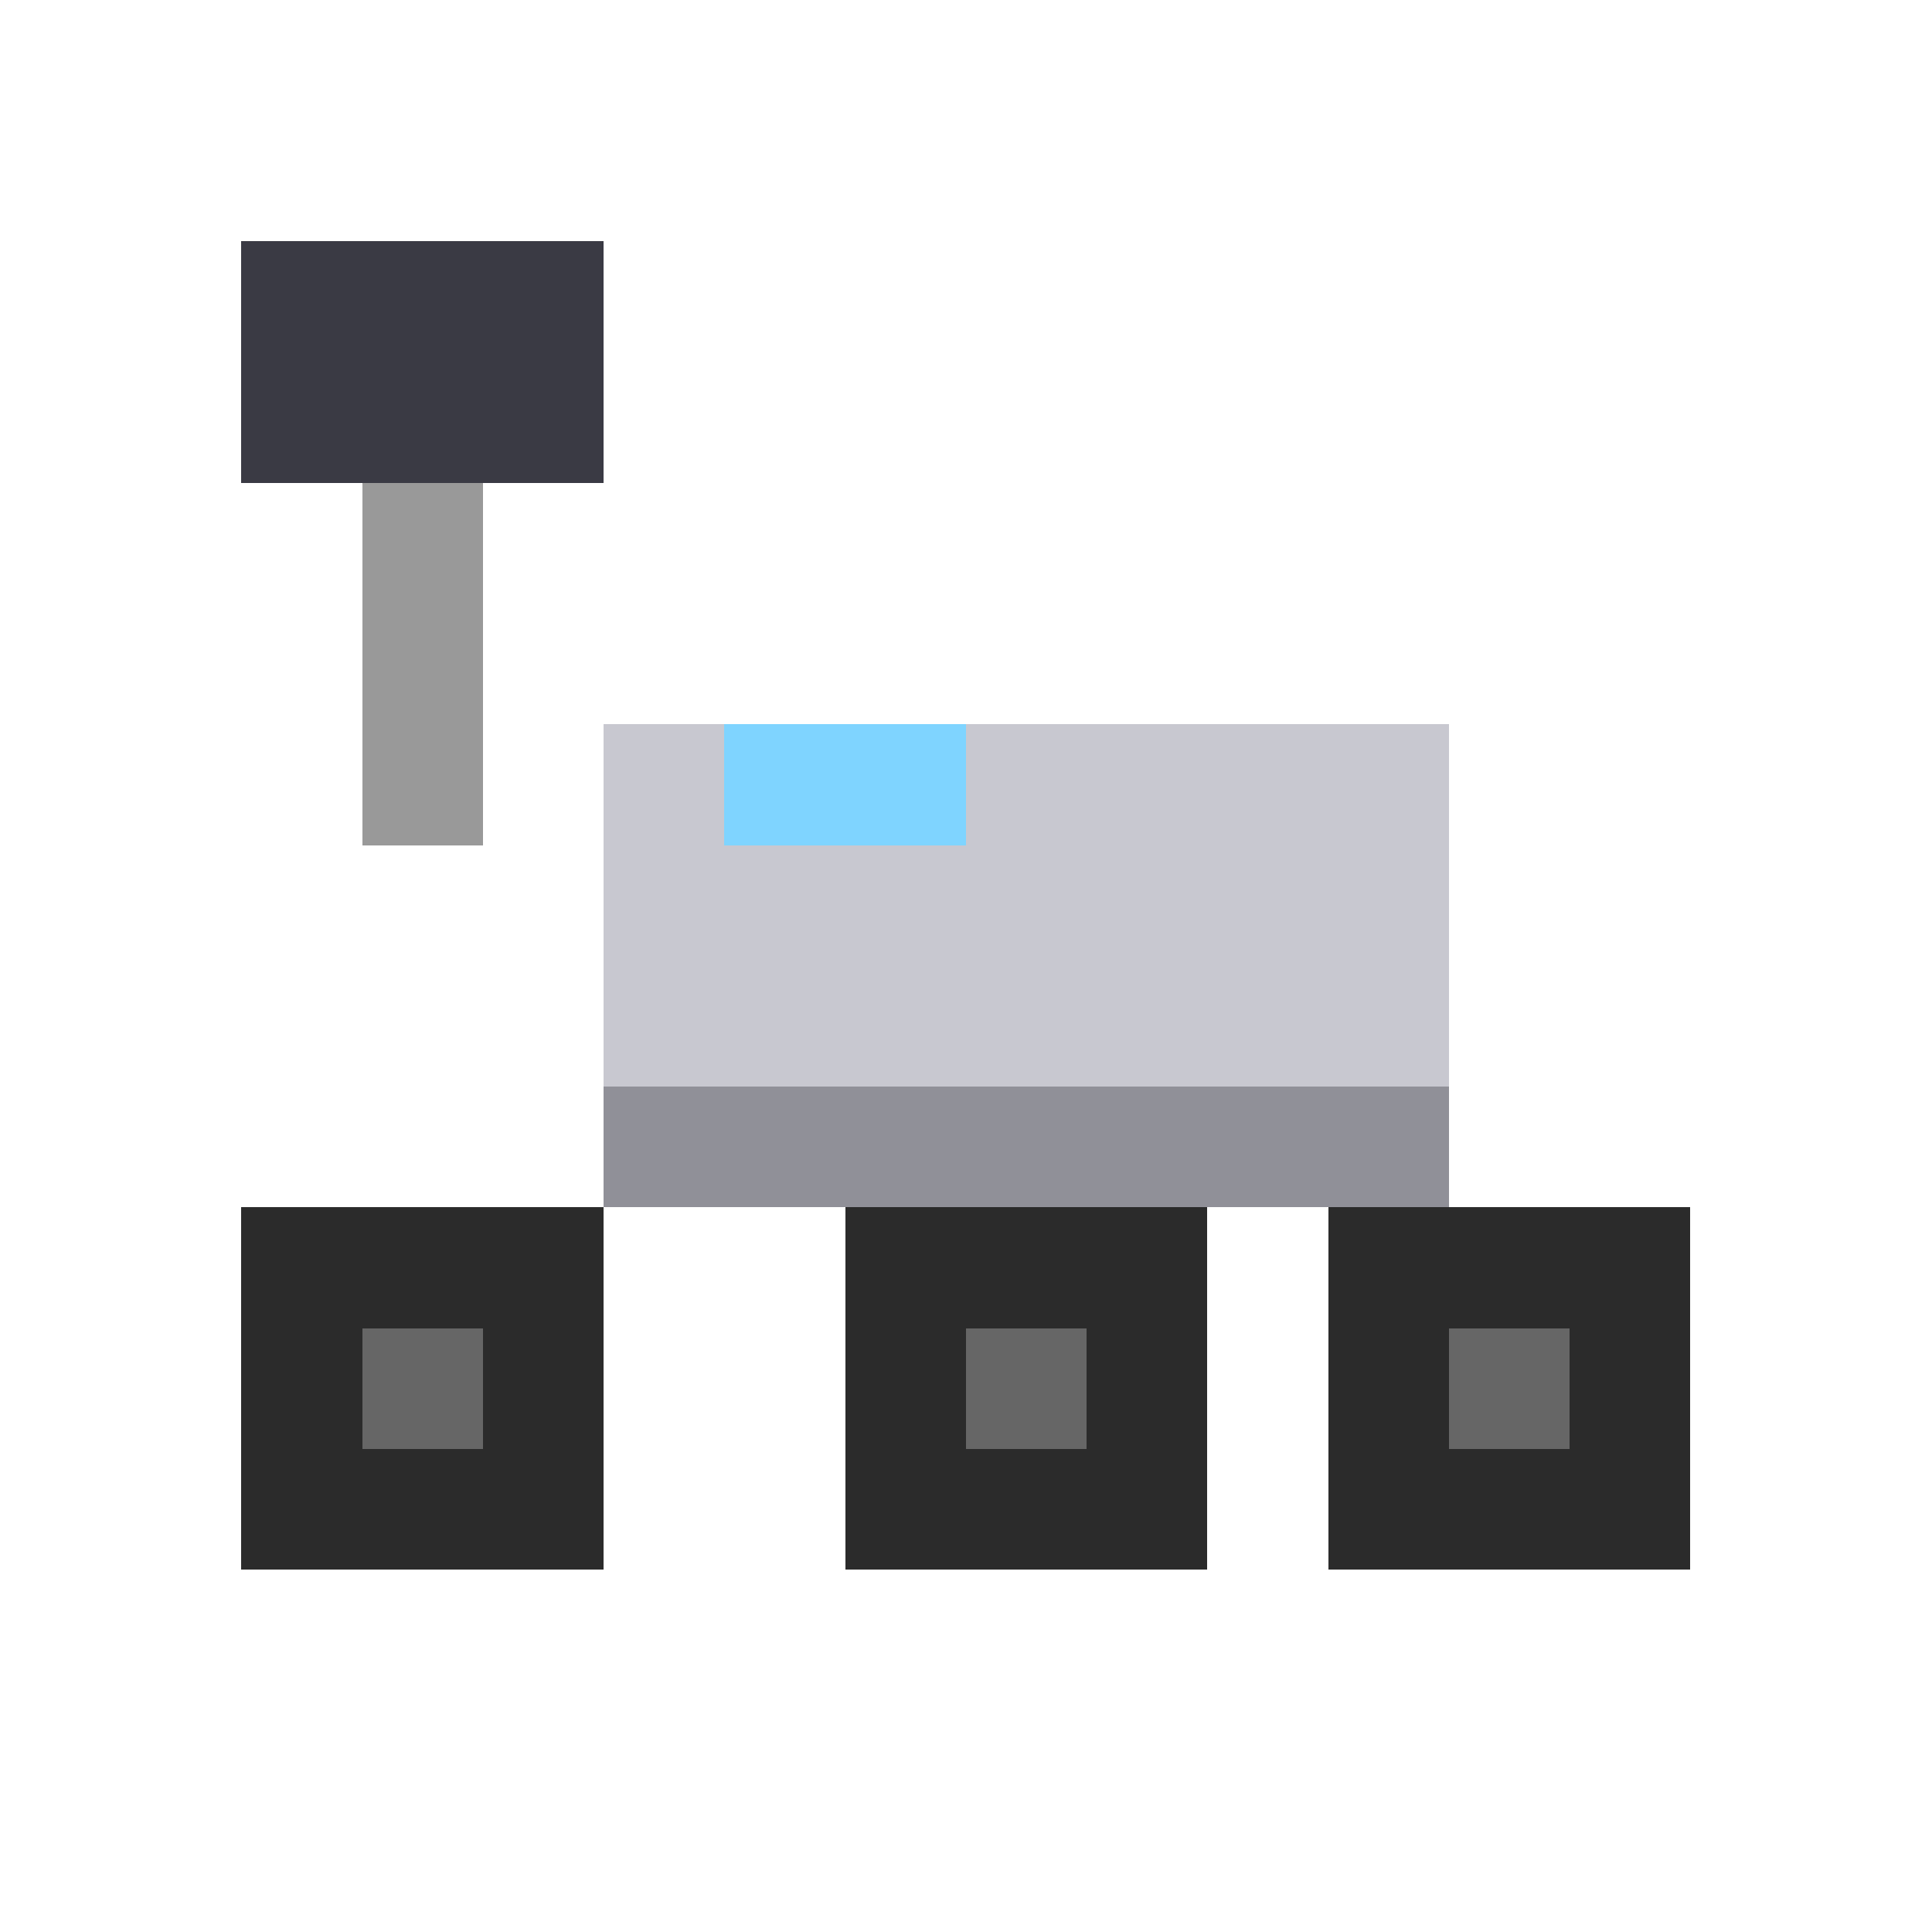
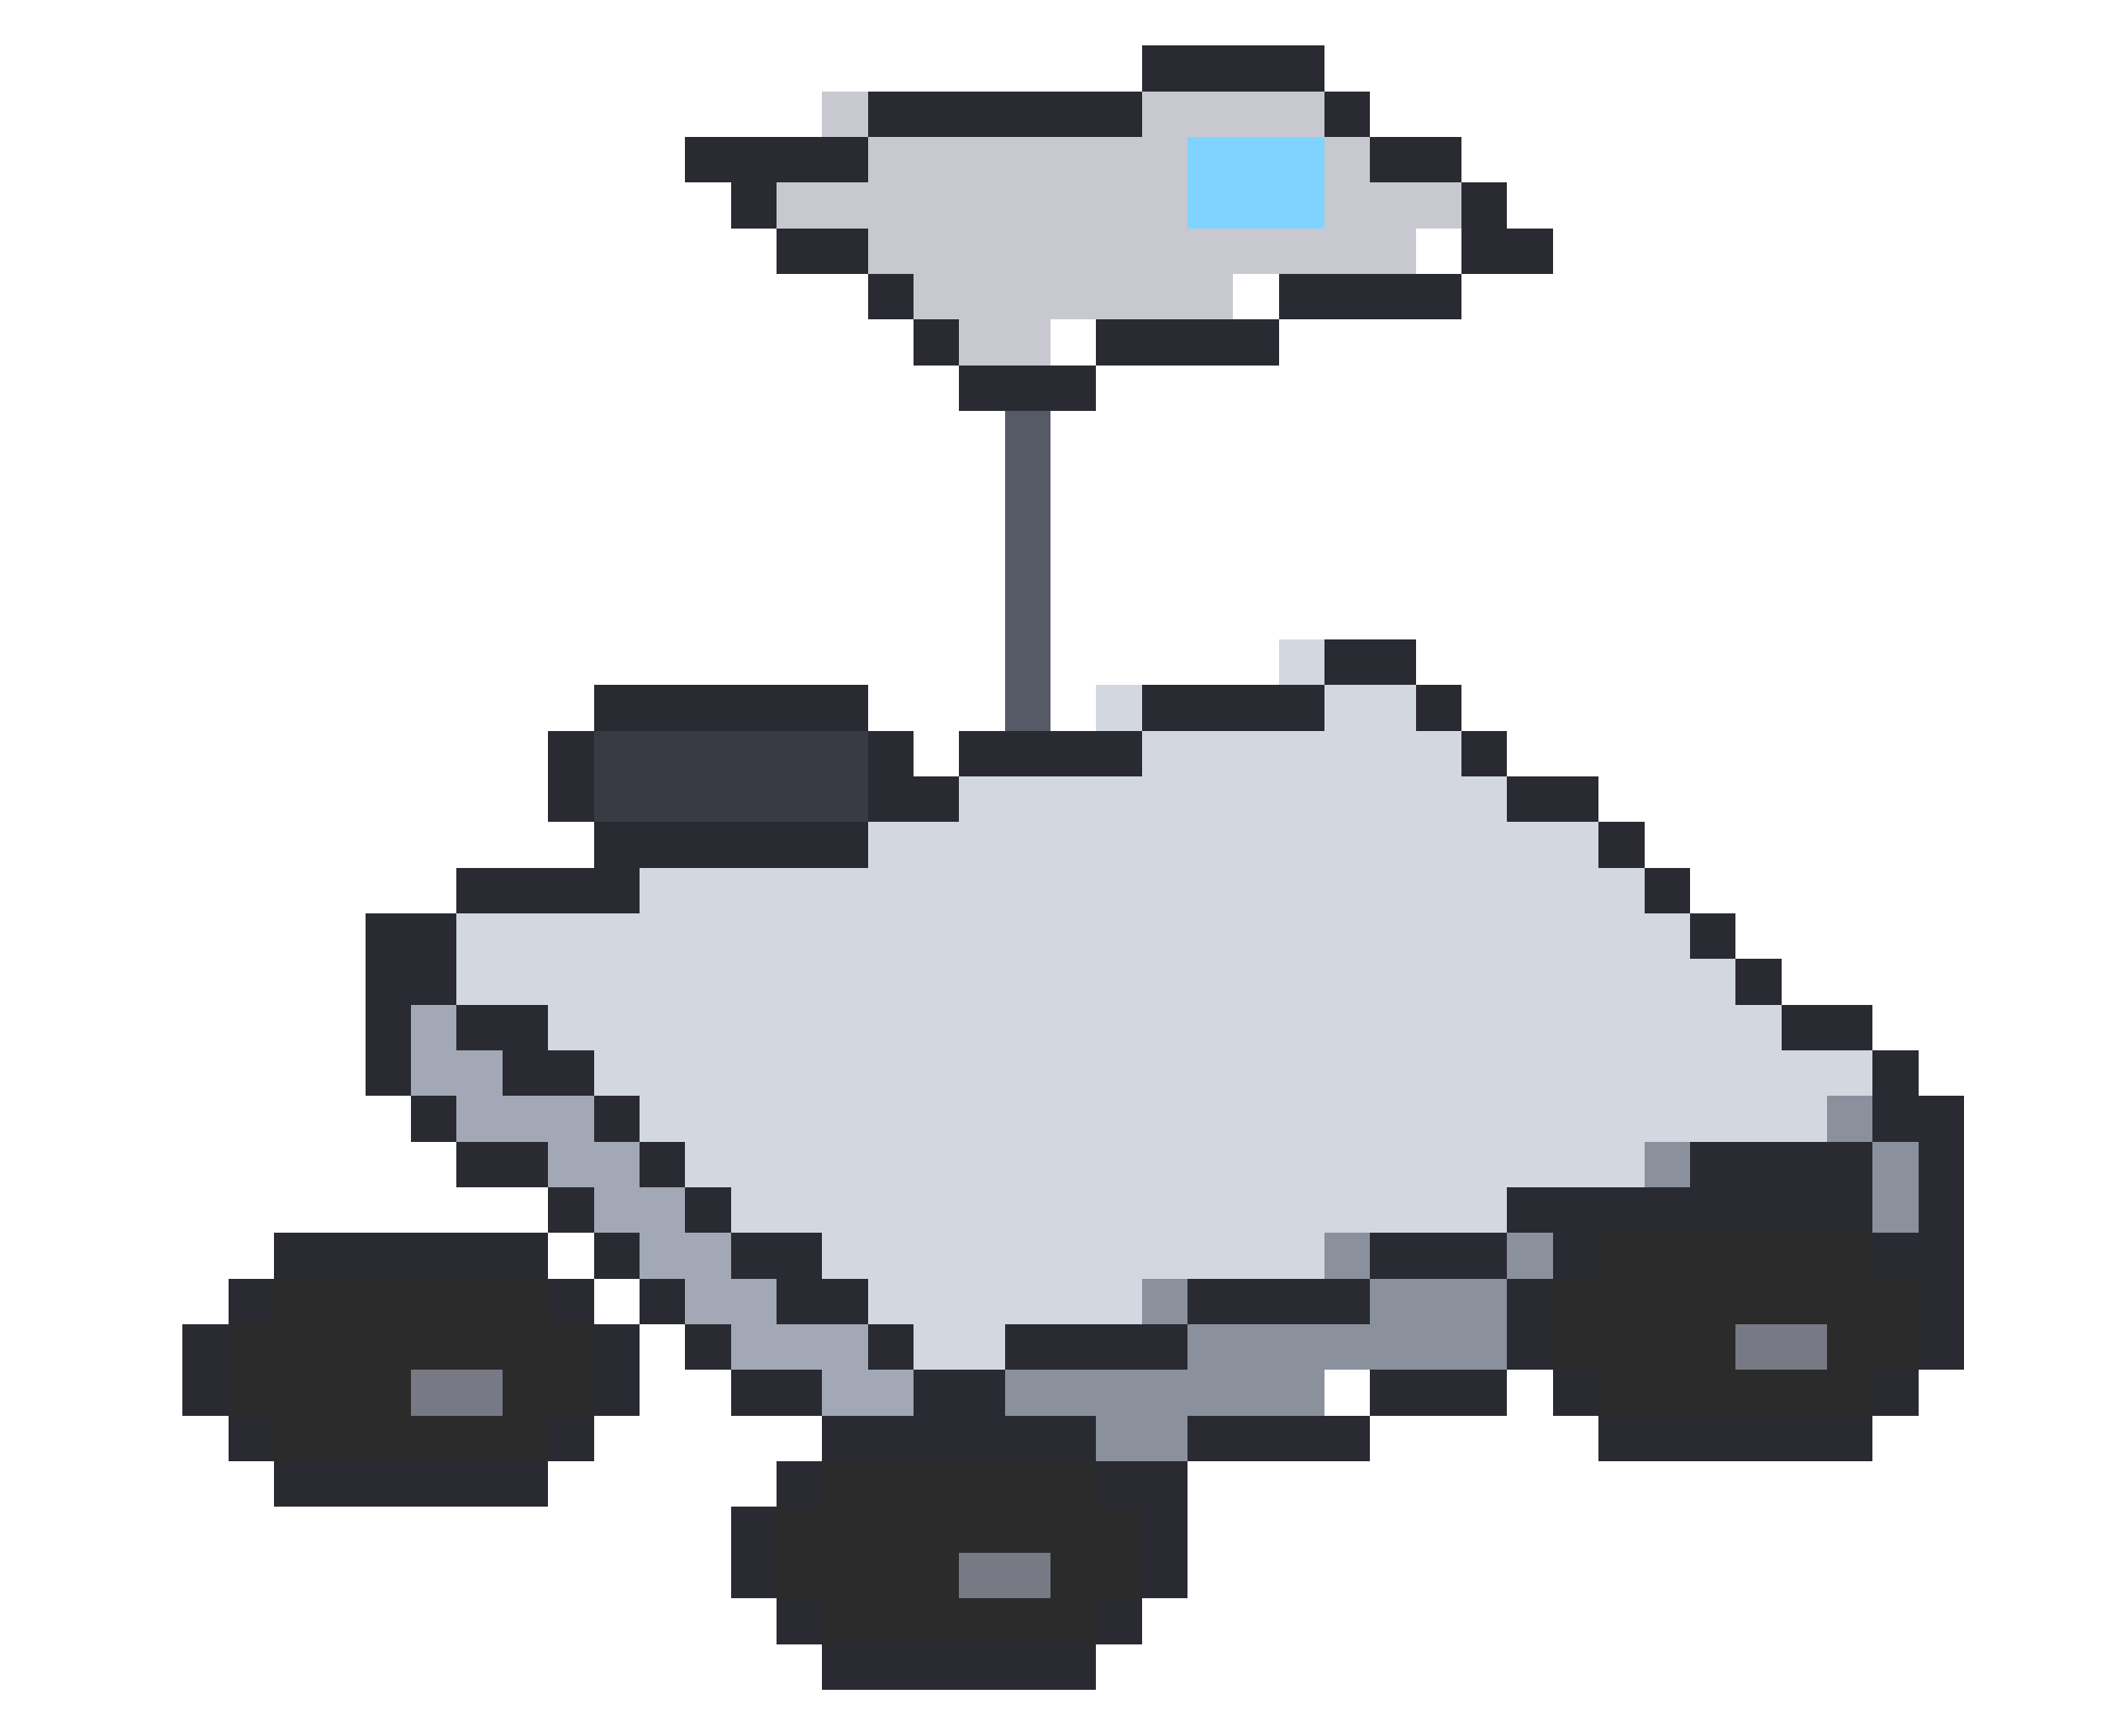
- <svg xmlns="http://www.w3.org/2000/svg" width="16" height="16" viewBox="0 0 16 16" shape-rendering="crispEdges">
-   <rect x="2" y="2" width="3" height="2" fill="#3a3a44" />
-   <rect x="3" y="4" width="1" height="3" fill="#999999" />
-   <rect x="5" y="6" width="7" height="3" fill="#c8c8d0" />
-   <rect x="6" y="6" width="2" height="1" fill="#7fd4ff" />
-   <rect x="5" y="9" width="7" height="1" fill="#909098" />
-   <rect x="2" y="10" width="3" height="3" fill="#2b2b2b" />
-   <rect x="7" y="10" width="3" height="3" fill="#2b2b2b" />
-   <rect x="11" y="10" width="3" height="3" fill="#2b2b2b" />
-   <rect x="3" y="11" width="1" height="1" fill="#666666" />
-   <rect x="8" y="11" width="1" height="1" fill="#666666" />
-   <rect x="12" y="11" width="1" height="1" fill="#666666" />
+ <svg xmlns="http://www.w3.org/2000/svg" width="46" height="38" viewBox="0 0 46 38" shape-rendering="crispEdges">
+   <rect x="25" y="1" width="4" height="1" fill="#2a2a33" />
+   <rect x="18" y="2" width="1" height="1" fill="#c8c8d0" />
+   <rect x="19" y="2" width="6" height="1" fill="#2a2a33" />
+   <rect x="25" y="2" width="4" height="1" fill="#c8c8d0" />
+   <rect x="29" y="2" width="1" height="1" fill="#2a2a33" />
+   <rect x="15" y="3" width="4" height="1" fill="#2a2a33" />
+   <rect x="19" y="3" width="7" height="1" fill="#c8c8d0" />
+   <rect x="26" y="3" width="3" height="1" fill="#7fd4ff" />
+   <rect x="29" y="3" width="1" height="1" fill="#c8c8d0" />
+   <rect x="30" y="3" width="2" height="1" fill="#2a2a33" />
+   <rect x="16" y="4" width="1" height="1" fill="#2a2a33" />
+   <rect x="17" y="4" width="9" height="1" fill="#c8c8d0" />
+   <rect x="26" y="4" width="3" height="1" fill="#7fd4ff" />
+   <rect x="29" y="4" width="3" height="1" fill="#c8c8d0" />
+   <rect x="32" y="4" width="1" height="1" fill="#2a2a33" />
+   <rect x="17" y="5" width="2" height="1" fill="#2a2a33" />
+   <rect x="19" y="5" width="12" height="1" fill="#c8c8d0" />
+   <rect x="32" y="5" width="2" height="1" fill="#2a2a33" />
+   <rect x="19" y="6" width="1" height="1" fill="#2a2a33" />
+   <rect x="20" y="6" width="7" height="1" fill="#c8c8d0" />
+   <rect x="28" y="6" width="4" height="1" fill="#2a2a33" />
+   <rect x="20" y="7" width="1" height="1" fill="#2a2a33" />
+   <rect x="21" y="7" width="2" height="1" fill="#c8c8d0" />
+   <rect x="24" y="7" width="4" height="1" fill="#2a2a33" />
+   <rect x="21" y="8" width="3" height="1" fill="#2a2a33" />
+   <rect x="22" y="9" width="1" height="1" fill="#555a66" />
+   <rect x="22" y="10" width="1" height="1" fill="#555a66" />
+   <rect x="22" y="11" width="1" height="1" fill="#555a66" />
+   <rect x="22" y="12" width="1" height="1" fill="#555a66" />
+   <rect x="22" y="13" width="1" height="1" fill="#555a66" />
+   <rect x="22" y="14" width="1" height="1" fill="#555a66" />
+   <rect x="28" y="14" width="1" height="1" fill="#d3d7df" />
+   <rect x="29" y="14" width="2" height="1" fill="#2a2a33" />
+   <rect x="13" y="15" width="6" height="1" fill="#2a2a33" />
+   <rect x="22" y="15" width="1" height="1" fill="#555a66" />
+   <rect x="24" y="15" width="1" height="1" fill="#d3d7df" />
+   <rect x="25" y="15" width="4" height="1" fill="#2a2a33" />
+   <rect x="29" y="15" width="2" height="1" fill="#d3d7df" />
+   <rect x="31" y="15" width="1" height="1" fill="#2a2a33" />
+   <rect x="12" y="16" width="1" height="1" fill="#2a2a33" />
+   <rect x="13" y="16" width="6" height="1" fill="#3a3a44" />
+   <rect x="19" y="16" width="1" height="1" fill="#2a2a33" />
+   <rect x="21" y="16" width="4" height="1" fill="#2a2a33" />
+   <rect x="25" y="16" width="7" height="1" fill="#d3d7df" />
+   <rect x="32" y="16" width="1" height="1" fill="#2a2a33" />
+   <rect x="12" y="17" width="1" height="1" fill="#2a2a33" />
+   <rect x="13" y="17" width="6" height="1" fill="#3a3a44" />
+   <rect x="19" y="17" width="2" height="1" fill="#2a2a33" />
+   <rect x="21" y="17" width="12" height="1" fill="#d3d7df" />
+   <rect x="33" y="17" width="2" height="1" fill="#2a2a33" />
+   <rect x="13" y="18" width="6" height="1" fill="#2a2a33" />
+   <rect x="19" y="18" width="16" height="1" fill="#d3d7df" />
+   <rect x="35" y="18" width="1" height="1" fill="#2a2a33" />
+   <rect x="10" y="19" width="4" height="1" fill="#2a2a33" />
+   <rect x="14" y="19" width="22" height="1" fill="#d3d7df" />
+   <rect x="36" y="19" width="1" height="1" fill="#2a2a33" />
+   <rect x="8" y="20" width="2" height="1" fill="#2a2a33" />
+   <rect x="10" y="20" width="27" height="1" fill="#d3d7df" />
+   <rect x="37" y="20" width="1" height="1" fill="#2a2a33" />
+   <rect x="8" y="21" width="2" height="1" fill="#2a2a33" />
+   <rect x="10" y="21" width="28" height="1" fill="#d3d7df" />
+   <rect x="38" y="21" width="1" height="1" fill="#2a2a33" />
+   <rect x="8" y="22" width="1" height="1" fill="#2a2a33" />
+   <rect x="9" y="22" width="1" height="1" fill="#a2a8b5" />
+   <rect x="10" y="22" width="2" height="1" fill="#2a2a33" />
+   <rect x="12" y="22" width="27" height="1" fill="#d3d7df" />
+   <rect x="39" y="22" width="2" height="1" fill="#2a2a33" />
+   <rect x="8" y="23" width="1" height="1" fill="#2a2a33" />
+   <rect x="9" y="23" width="2" height="1" fill="#a2a8b5" />
+   <rect x="11" y="23" width="2" height="1" fill="#2a2a33" />
+   <rect x="13" y="23" width="28" height="1" fill="#d3d7df" />
+   <rect x="41" y="23" width="1" height="1" fill="#2a2a33" />
+   <rect x="9" y="24" width="1" height="1" fill="#2a2a33" />
+   <rect x="10" y="24" width="3" height="1" fill="#a2a8b5" />
+   <rect x="13" y="24" width="1" height="1" fill="#2a2a33" />
+   <rect x="14" y="24" width="26" height="1" fill="#d3d7df" />
+   <rect x="40" y="24" width="1" height="1" fill="#8a909c" />
+   <rect x="41" y="24" width="2" height="1" fill="#2a2a33" />
+   <rect x="10" y="25" width="2" height="1" fill="#2a2a33" />
+   <rect x="12" y="25" width="2" height="1" fill="#a2a8b5" />
+   <rect x="14" y="25" width="1" height="1" fill="#2a2a33" />
+   <rect x="15" y="25" width="21" height="1" fill="#d3d7df" />
+   <rect x="36" y="25" width="1" height="1" fill="#8a909c" />
+   <rect x="37" y="25" width="4" height="1" fill="#2a2a33" />
+   <rect x="41" y="25" width="1" height="1" fill="#8a909c" />
+   <rect x="42" y="25" width="1" height="1" fill="#2a2a33" />
+   <rect x="12" y="26" width="1" height="1" fill="#2a2a33" />
+   <rect x="13" y="26" width="2" height="1" fill="#a2a8b5" />
+   <rect x="15" y="26" width="1" height="1" fill="#2a2a33" />
+   <rect x="16" y="26" width="17" height="1" fill="#d3d7df" />
+   <rect x="33" y="26" width="8" height="1" fill="#2a2a33" />
+   <rect x="41" y="26" width="1" height="1" fill="#8a909c" />
+   <rect x="42" y="26" width="1" height="1" fill="#2a2a33" />
+   <rect x="6" y="27" width="6" height="1" fill="#2a2a33" />
+   <rect x="13" y="27" width="1" height="1" fill="#2a2a33" />
+   <rect x="14" y="27" width="2" height="1" fill="#a2a8b5" />
+   <rect x="16" y="27" width="2" height="1" fill="#2a2a33" />
+   <rect x="18" y="27" width="11" height="1" fill="#d3d7df" />
+   <rect x="29" y="27" width="1" height="1" fill="#8a909c" />
+   <rect x="30" y="27" width="3" height="1" fill="#2a2a33" />
+   <rect x="33" y="27" width="1" height="1" fill="#8a909c" />
+   <rect x="34" y="27" width="1" height="1" fill="#2a2a33" />
+   <rect x="35" y="27" width="6" height="1" fill="#2b2b2b" />
+   <rect x="41" y="27" width="2" height="1" fill="#2a2a33" />
+   <rect x="5" y="28" width="1" height="1" fill="#2a2a33" />
+   <rect x="6" y="28" width="6" height="1" fill="#2b2b2b" />
+   <rect x="12" y="28" width="1" height="1" fill="#2a2a33" />
+   <rect x="14" y="28" width="1" height="1" fill="#2a2a33" />
+   <rect x="15" y="28" width="2" height="1" fill="#a2a8b5" />
+   <rect x="17" y="28" width="2" height="1" fill="#2a2a33" />
+   <rect x="19" y="28" width="6" height="1" fill="#d3d7df" />
+   <rect x="25" y="28" width="1" height="1" fill="#8a909c" />
+   <rect x="26" y="28" width="4" height="1" fill="#2a2a33" />
+   <rect x="30" y="28" width="3" height="1" fill="#8a909c" />
+   <rect x="33" y="28" width="1" height="1" fill="#2a2a33" />
+   <rect x="34" y="28" width="8" height="1" fill="#2b2b2b" />
+   <rect x="42" y="28" width="1" height="1" fill="#2a2a33" />
+   <rect x="4" y="29" width="1" height="1" fill="#2a2a33" />
+   <rect x="5" y="29" width="8" height="1" fill="#2b2b2b" />
+   <rect x="13" y="29" width="1" height="1" fill="#2a2a33" />
+   <rect x="15" y="29" width="1" height="1" fill="#2a2a33" />
+   <rect x="16" y="29" width="3" height="1" fill="#a2a8b5" />
+   <rect x="19" y="29" width="1" height="1" fill="#2a2a33" />
+   <rect x="20" y="29" width="2" height="1" fill="#d3d7df" />
+   <rect x="22" y="29" width="4" height="1" fill="#2a2a33" />
+   <rect x="26" y="29" width="7" height="1" fill="#8a909c" />
+   <rect x="33" y="29" width="1" height="1" fill="#2a2a33" />
+   <rect x="34" y="29" width="4" height="1" fill="#2b2b2b" />
+   <rect x="38" y="29" width="2" height="1" fill="#777a85" />
+   <rect x="40" y="29" width="2" height="1" fill="#2b2b2b" />
+   <rect x="42" y="29" width="1" height="1" fill="#2a2a33" />
+   <rect x="4" y="30" width="1" height="1" fill="#2a2a33" />
+   <rect x="5" y="30" width="4" height="1" fill="#2b2b2b" />
+   <rect x="9" y="30" width="2" height="1" fill="#777a85" />
+   <rect x="11" y="30" width="2" height="1" fill="#2b2b2b" />
+   <rect x="13" y="30" width="1" height="1" fill="#2a2a33" />
+   <rect x="16" y="30" width="2" height="1" fill="#2a2a33" />
+   <rect x="18" y="30" width="2" height="1" fill="#a2a8b5" />
+   <rect x="20" y="30" width="2" height="1" fill="#2a2a33" />
+   <rect x="22" y="30" width="7" height="1" fill="#8a909c" />
+   <rect x="30" y="30" width="3" height="1" fill="#2a2a33" />
+   <rect x="34" y="30" width="1" height="1" fill="#2a2a33" />
+   <rect x="35" y="30" width="6" height="1" fill="#2b2b2b" />
+   <rect x="41" y="30" width="1" height="1" fill="#2a2a33" />
+   <rect x="5" y="31" width="1" height="1" fill="#2a2a33" />
+   <rect x="6" y="31" width="6" height="1" fill="#2b2b2b" />
+   <rect x="12" y="31" width="1" height="1" fill="#2a2a33" />
+   <rect x="18" y="31" width="6" height="1" fill="#2a2a33" />
+   <rect x="24" y="31" width="2" height="1" fill="#8a909c" />
+   <rect x="26" y="31" width="4" height="1" fill="#2a2a33" />
+   <rect x="35" y="31" width="6" height="1" fill="#2a2a33" />
+   <rect x="6" y="32" width="6" height="1" fill="#2a2a33" />
+   <rect x="17" y="32" width="1" height="1" fill="#2a2a33" />
+   <rect x="18" y="32" width="6" height="1" fill="#2b2b2b" />
+   <rect x="24" y="32" width="2" height="1" fill="#2a2a33" />
+   <rect x="16" y="33" width="1" height="1" fill="#2a2a33" />
+   <rect x="17" y="33" width="8" height="1" fill="#2b2b2b" />
+   <rect x="25" y="33" width="1" height="1" fill="#2a2a33" />
+   <rect x="16" y="34" width="1" height="1" fill="#2a2a33" />
+   <rect x="17" y="34" width="4" height="1" fill="#2b2b2b" />
+   <rect x="21" y="34" width="2" height="1" fill="#777a85" />
+   <rect x="23" y="34" width="2" height="1" fill="#2b2b2b" />
+   <rect x="25" y="34" width="1" height="1" fill="#2a2a33" />
+   <rect x="17" y="35" width="1" height="1" fill="#2a2a33" />
+   <rect x="18" y="35" width="6" height="1" fill="#2b2b2b" />
+   <rect x="24" y="35" width="1" height="1" fill="#2a2a33" />
+   <rect x="18" y="36" width="6" height="1" fill="#2a2a33" />
</svg>
